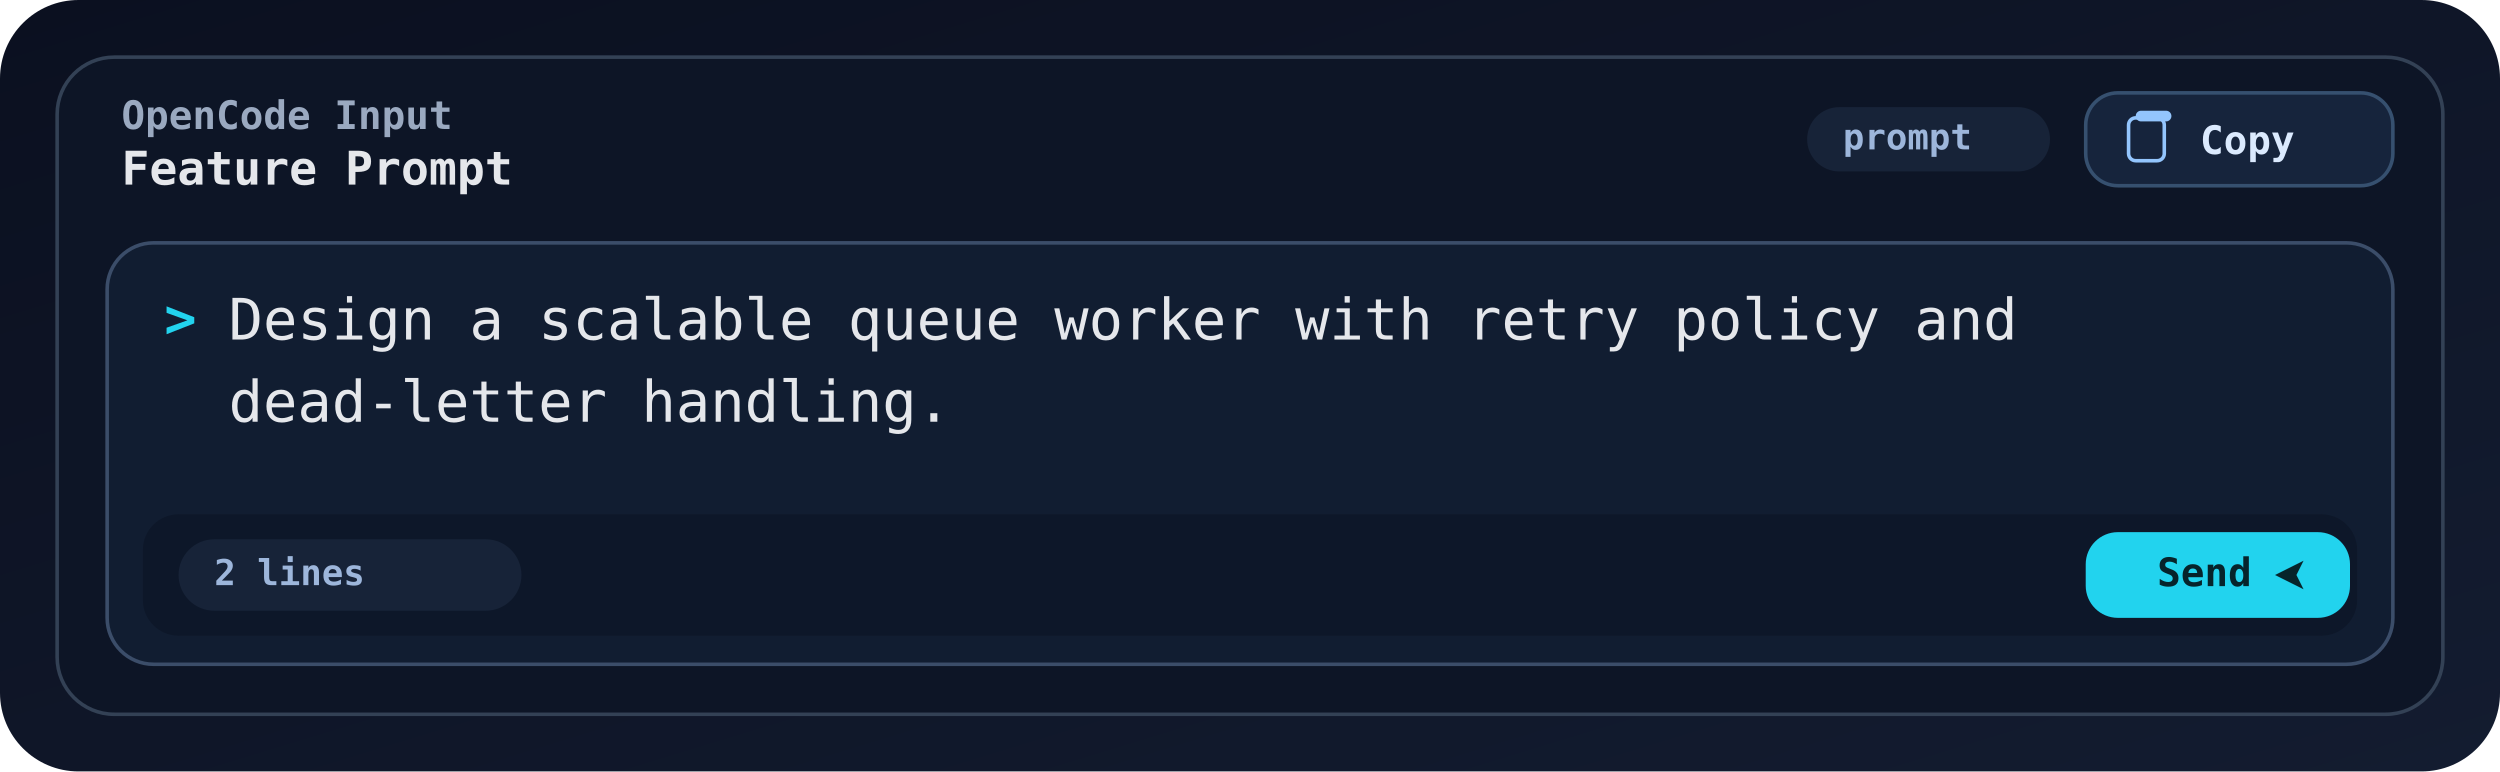
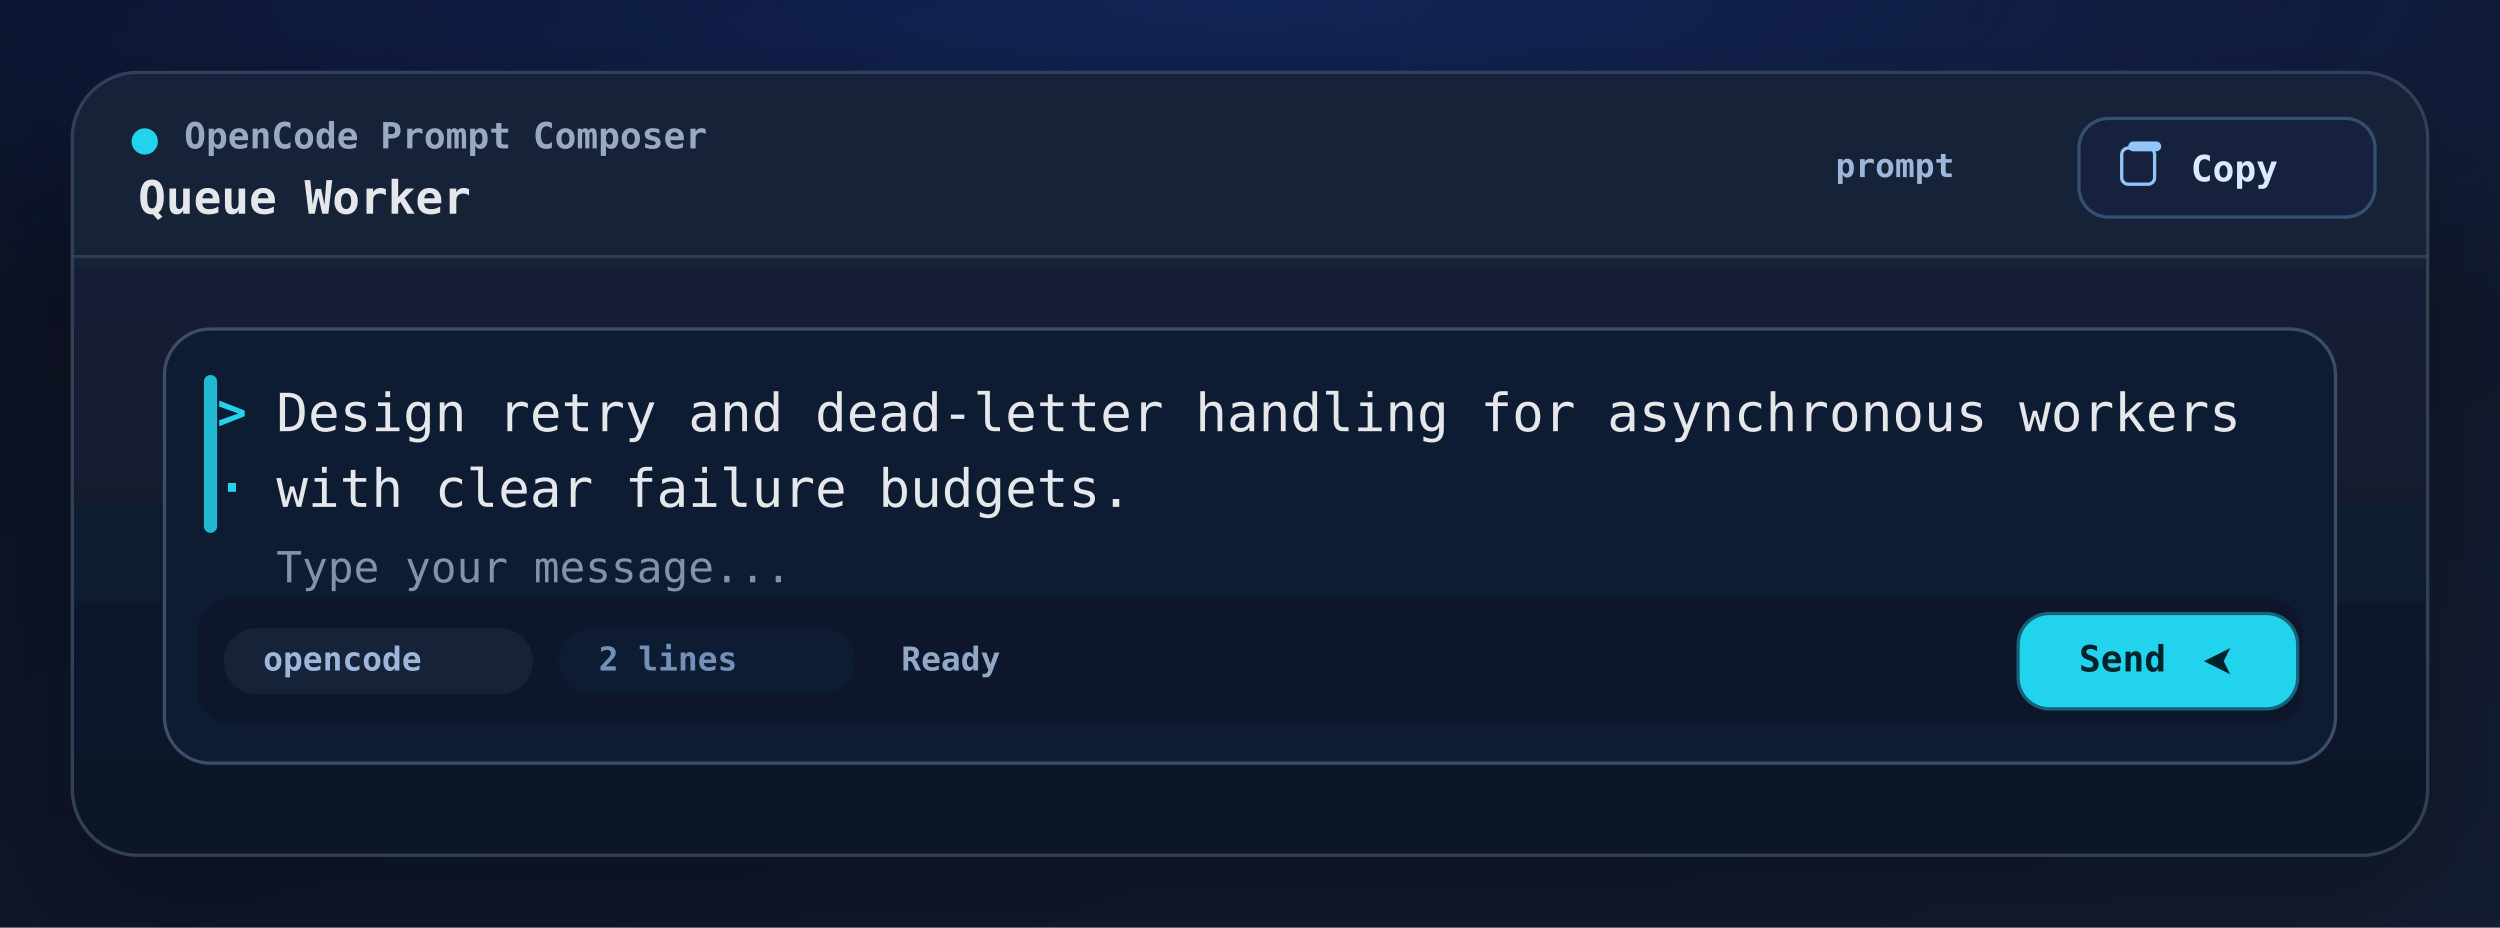
- <svg xmlns="http://www.w3.org/2000/svg" width="700" height="216" role="img" aria-label="Feature Prompt">
+ <svg xmlns="http://www.w3.org/2000/svg" width="760" height="282" role="img" aria-label="Queue Worker">
  <defs>
    <linearGradient id="bg-gradient" x1="0" y1="0" x2="1" y2="1">
      <stop offset="0%" stop-color="#0b1020" />
      <stop offset="100%" stop-color="#131c30" />
    </linearGradient>
+     <linearGradient id="card-gradient" x1="0" y1="0" x2="0" y2="1">
+       <stop offset="0%" stop-color="#17233a" />
+       <stop offset="100%" stop-color="#0d1526" />
+     </linearGradient>
+     <radialGradient id="ambient-glow" cx="50%" cy="0%" r="75%">
+       <stop offset="0%" stop-color="#1d4ed8" stop-opacity="0.28" />
+       <stop offset="100%" stop-color="#1d4ed8" stop-opacity="0" />
+     </radialGradient>
+     <filter id="card-shadow" x="-20%" y="-20%" width="140%" height="160%">
+       <feDropShadow dx="0" dy="14" stdDeviation="16" flood-color="#000000" flood-opacity="0.24" />
+     </filter>
  </defs>
-   <rect width="700" height="216" fill="url(#bg-gradient)" rx="22" ry="22" />
-   <rect x="16" y="16" width="668" height="184" fill="#0d1526" stroke="#334155" rx="16" ry="16" />
-   <text x="34" y="33" fill="#9aa9c0" font-family="'JetBrains Mono','Fira Code',monospace" font-size="11" font-weight="700" dominant-baseline="middle">OpenCode Input</text>
-   <text x="34" y="48" fill="#e5e7eb" font-family="'JetBrains Mono','Fira Code',monospace" font-size="13" font-weight="600" dominant-baseline="middle">Feature Prompt</text>
-   <rect x="506" y="30" width="68" height="18" fill="#172338" rx="9" ry="9" />
-   <text x="516" y="39" fill="#9db6db" font-family="'JetBrains Mono','Fira Code',monospace" font-size="10" font-weight="700" dominant-baseline="middle">prompt</text>
-   <a href="/api/prompt.txt?prompt=Design%20a%20scalable%20queue%20worker%20with%20retry%20policy%20and%20dead-letter%20handling." target="_blank">
-     <rect x="584" y="26" width="86" height="26" fill="#16243c" stroke="#36506f" rx="9" ry="9" />
-     <rect x="596" y="33" width="10" height="12" fill="none" stroke="#93c5fd" rx="2" ry="2" />
-     <rect x="598" y="31" width="10" height="3" fill="#93c5fd" rx="1.5" ry="1.5" />
-     <text x="616" y="40" fill="#dbeafe" font-family="'JetBrains Mono','Fira Code',monospace" font-size="11" font-weight="700" dominant-baseline="middle">Copy</text>
-   </a>
-   <rect x="30" y="68" width="640" height="118" fill="#111d31" stroke="#3b4d69" rx="13" ry="13" />
-   <text x="46" y="84" fill="#22d3ee" font-family="'JetBrains Mono','Fira Code',monospace" font-size="15" font-weight="700" dominant-baseline="hanging">&gt;</text>
-   <text x="64" y="84" fill="#e5e7eb" font-family="'JetBrains Mono','Fira Code',monospace" font-size="16" font-weight="500" dominant-baseline="hanging">Design a scalable queue worker with retry policy and</text>
-   <text x="46" y="107" fill="#22d3ee" font-family="'JetBrains Mono','Fira Code',monospace" font-size="15" font-weight="700" dominant-baseline="hanging"> </text>
-   <text x="64" y="107" fill="#e5e7eb" font-family="'JetBrains Mono','Fira Code',monospace" font-size="16" font-weight="500" dominant-baseline="hanging">dead-letter handling.</text>
-   <rect x="40" y="144" width="620" height="34" fill="#0d1729" rx="10" ry="10" />
-   <rect x="50" y="151" width="96" height="20" fill="#172338" rx="10" ry="10" />
-   <text x="60" y="161" fill="#9db6db" font-family="'JetBrains Mono','Fira Code',monospace" font-size="10" font-weight="700" dominant-baseline="middle">2 lines</text>
-   <rect x="584" y="149" width="74" height="24" fill="#22d3ee" rx="9" ry="9" />
-   <text x="604" y="161" fill="#06242b" font-family="'JetBrains Mono','Fira Code',monospace" font-size="11" font-weight="700" dominant-baseline="middle">Send</text>
-   <path d="M 637 161 l 8 -4 l -2 4 l 2 4 z" fill="#06242b" />
+   <rect width="760" height="282" fill="url(#bg-gradient)" />
+   <rect width="760" height="164" fill="url(#ambient-glow)" />
+   <g filter="url(#card-shadow)">
+     <rect x="22" y="22" width="716" height="238" fill="url(#card-gradient)" stroke="#334155" rx="20" ry="20" />
+     <line x1="22" y1="78" x2="738" y2="78" stroke="#3b4d69" stroke-opacity="0.6" />
+     <circle cx="44" cy="43" r="4" fill="#22d3ee" />
+     <text x="56" y="42" fill="#9aa9c0" font-family="'JetBrains Mono','Fira Code',monospace" font-size="11" font-weight="700" dominant-baseline="middle">OpenCode Prompt Composer</text>
+     <text x="42" y="61" fill="#e5e7eb" font-family="'JetBrains Mono','Fira Code',monospace" font-size="14" font-weight="600" dominant-baseline="middle">Queue Worker</text>
+     <rect x="548" y="42" width="74" height="18" fill="#172338" rx="9" ry="9" />
+     <text x="558" y="51" fill="#9db6db" font-family="'JetBrains Mono','Fira Code',monospace" font-size="10" font-weight="700" dominant-baseline="middle">prompt</text>
+     <a href="/api/copy?prompt=Design+retry+and+dead-letter+handling+for+asynchronous+workers+with+clear+failure+budgets.&amp;autocopy=1&amp;theme=opencode&amp;lang=prompt&amp;title=Queue+Worker" target="_blank">
+       <rect x="632" y="36" width="90" height="30" fill="#16243c" stroke="#36506f" rx="9" ry="9" />
+       <rect x="645" y="45" width="10" height="11" fill="none" stroke="#93c5fd" rx="2" ry="2" />
+       <rect x="647" y="43" width="10" height="3" fill="#93c5fd" rx="1.5" ry="1.5" />
+       <text x="666" y="52" fill="#dbeafe" font-family="'JetBrains Mono','Fira Code',monospace" font-size="11" font-weight="700" dominant-baseline="middle">Copy</text>
+     </a>
+     <rect x="50" y="100" width="660" height="132" fill="#111d31" stroke="#3b4d69" rx="14" ry="14" />
+     <rect x="62" y="114" width="4" height="48" fill="#22d3ee" fill-opacity="0.85" rx="2" ry="2" />
+     <text x="66" y="120" fill="#22d3ee" font-family="'JetBrains Mono','Fira Code',monospace" font-size="15" font-weight="700" dominant-baseline="hanging">&gt;</text>
+     <text x="84" y="120" fill="#e5e7eb" font-family="'JetBrains Mono','Fira Code',monospace" font-size="16" font-weight="500" dominant-baseline="hanging">Design retry and dead-letter handling for asynchronous workers</text>
+     <text x="66" y="143" fill="#22d3ee" font-family="'JetBrains Mono','Fira Code',monospace" font-size="15" font-weight="700" dominant-baseline="hanging">·</text>
+     <text x="84" y="143" fill="#e5e7eb" font-family="'JetBrains Mono','Fira Code',monospace" font-size="16" font-weight="500" dominant-baseline="hanging">with clear failure budgets.</text>
+     <text x="84" y="168" fill="#7f93ad" font-family="'JetBrains Mono','Fira Code',monospace" font-size="13" font-weight="500" dominant-baseline="hanging">Type your message...</text>
+     <rect x="60" y="182" width="640" height="38" fill="#0d1729" rx="10" ry="10" />
+     <rect x="68" y="191" width="94" height="20" fill="#172338" rx="10" ry="10" />
+     <text x="80" y="201" fill="#9db6db" font-family="'JetBrains Mono','Fira Code',monospace" font-size="10" font-weight="700" dominant-baseline="middle">opencode</text>
+     <rect x="170" y="191" width="90" height="20" fill="#0f1e33" rx="10" ry="10" />
+     <text x="182" y="201" fill="#7390b8" font-family="'JetBrains Mono','Fira Code',monospace" font-size="10" font-weight="700" dominant-baseline="middle">2 lines</text>
+     <text x="274" y="201" fill="#90a7c6" font-family="'JetBrains Mono','Fira Code',monospace" font-size="10" font-weight="700" dominant-baseline="middle">Ready</text>
+     <rect x="613" y="186" width="86" height="30" fill="#22d3ee66" rx="10" ry="10" />
+     <rect x="614" y="187" width="84" height="28" fill="#22d3ee" rx="9" ry="9" />
+     <text x="632" y="201" fill="#06242b" font-family="'JetBrains Mono','Fira Code',monospace" font-size="11" font-weight="700" dominant-baseline="middle">Send</text>
+     <path d="M 670 201 l 8 -4 l -2 4 l 2 4 z" fill="#06242b" />
+   </g>
</svg>
